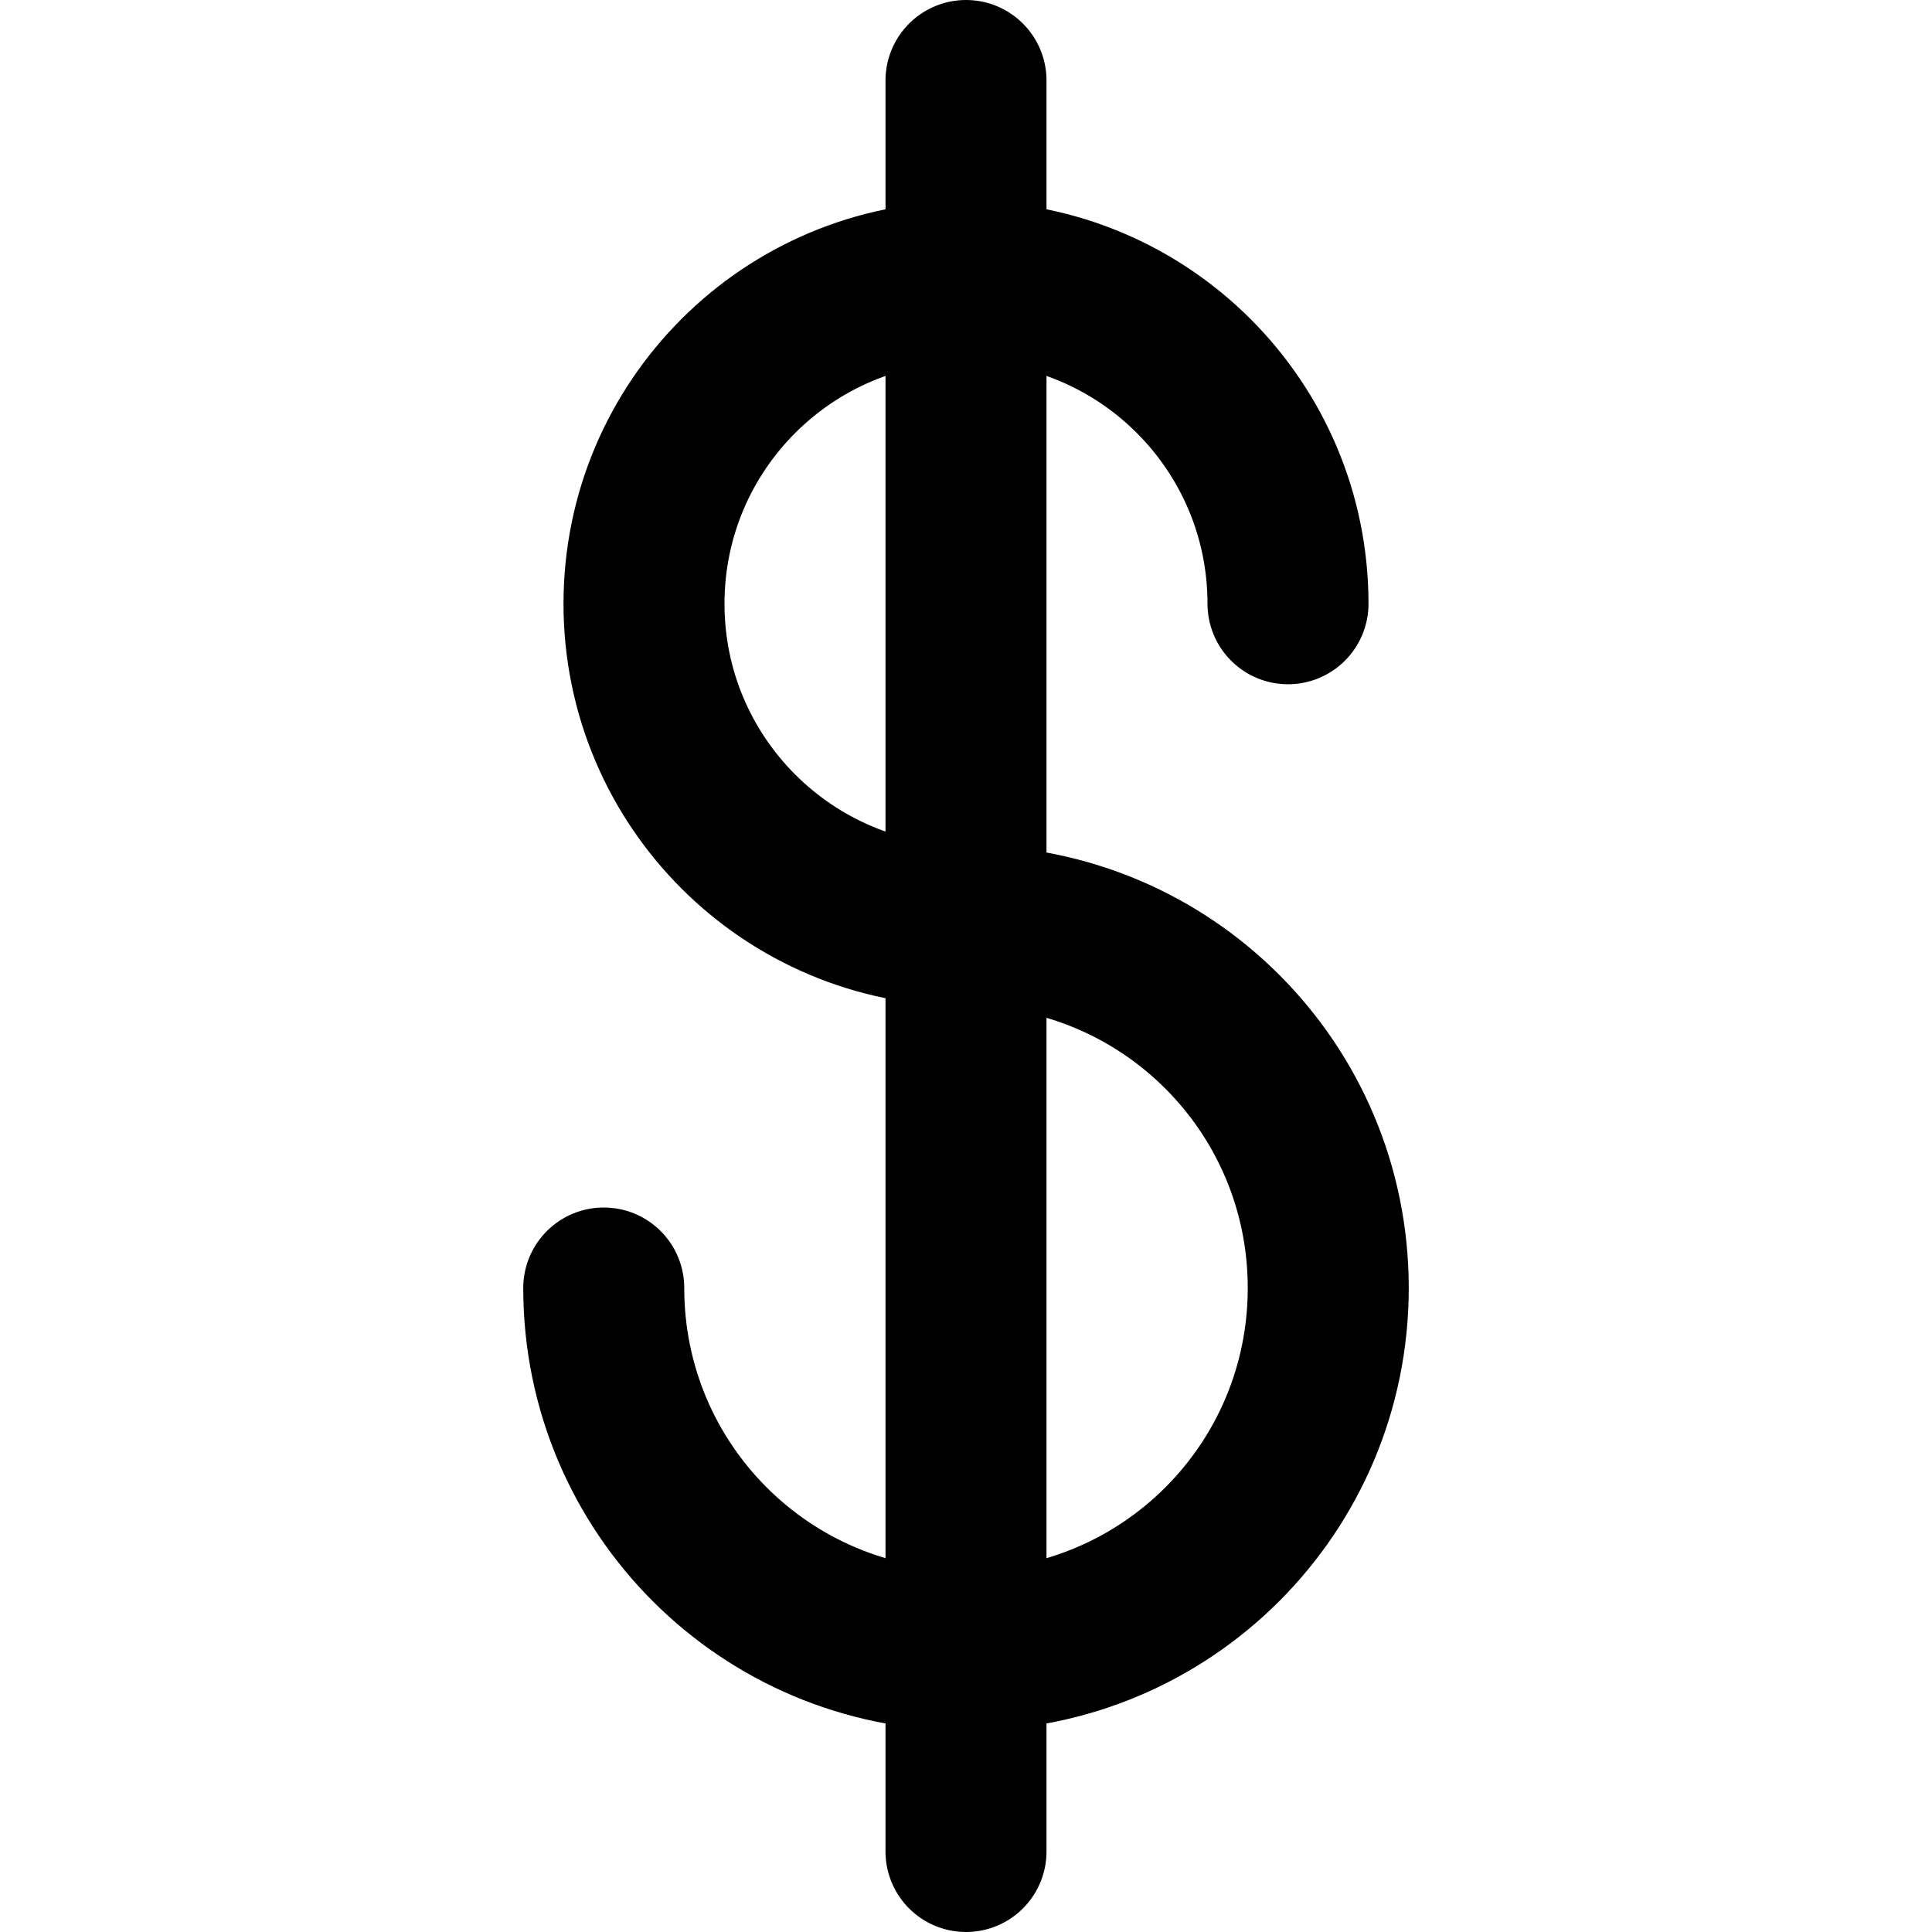
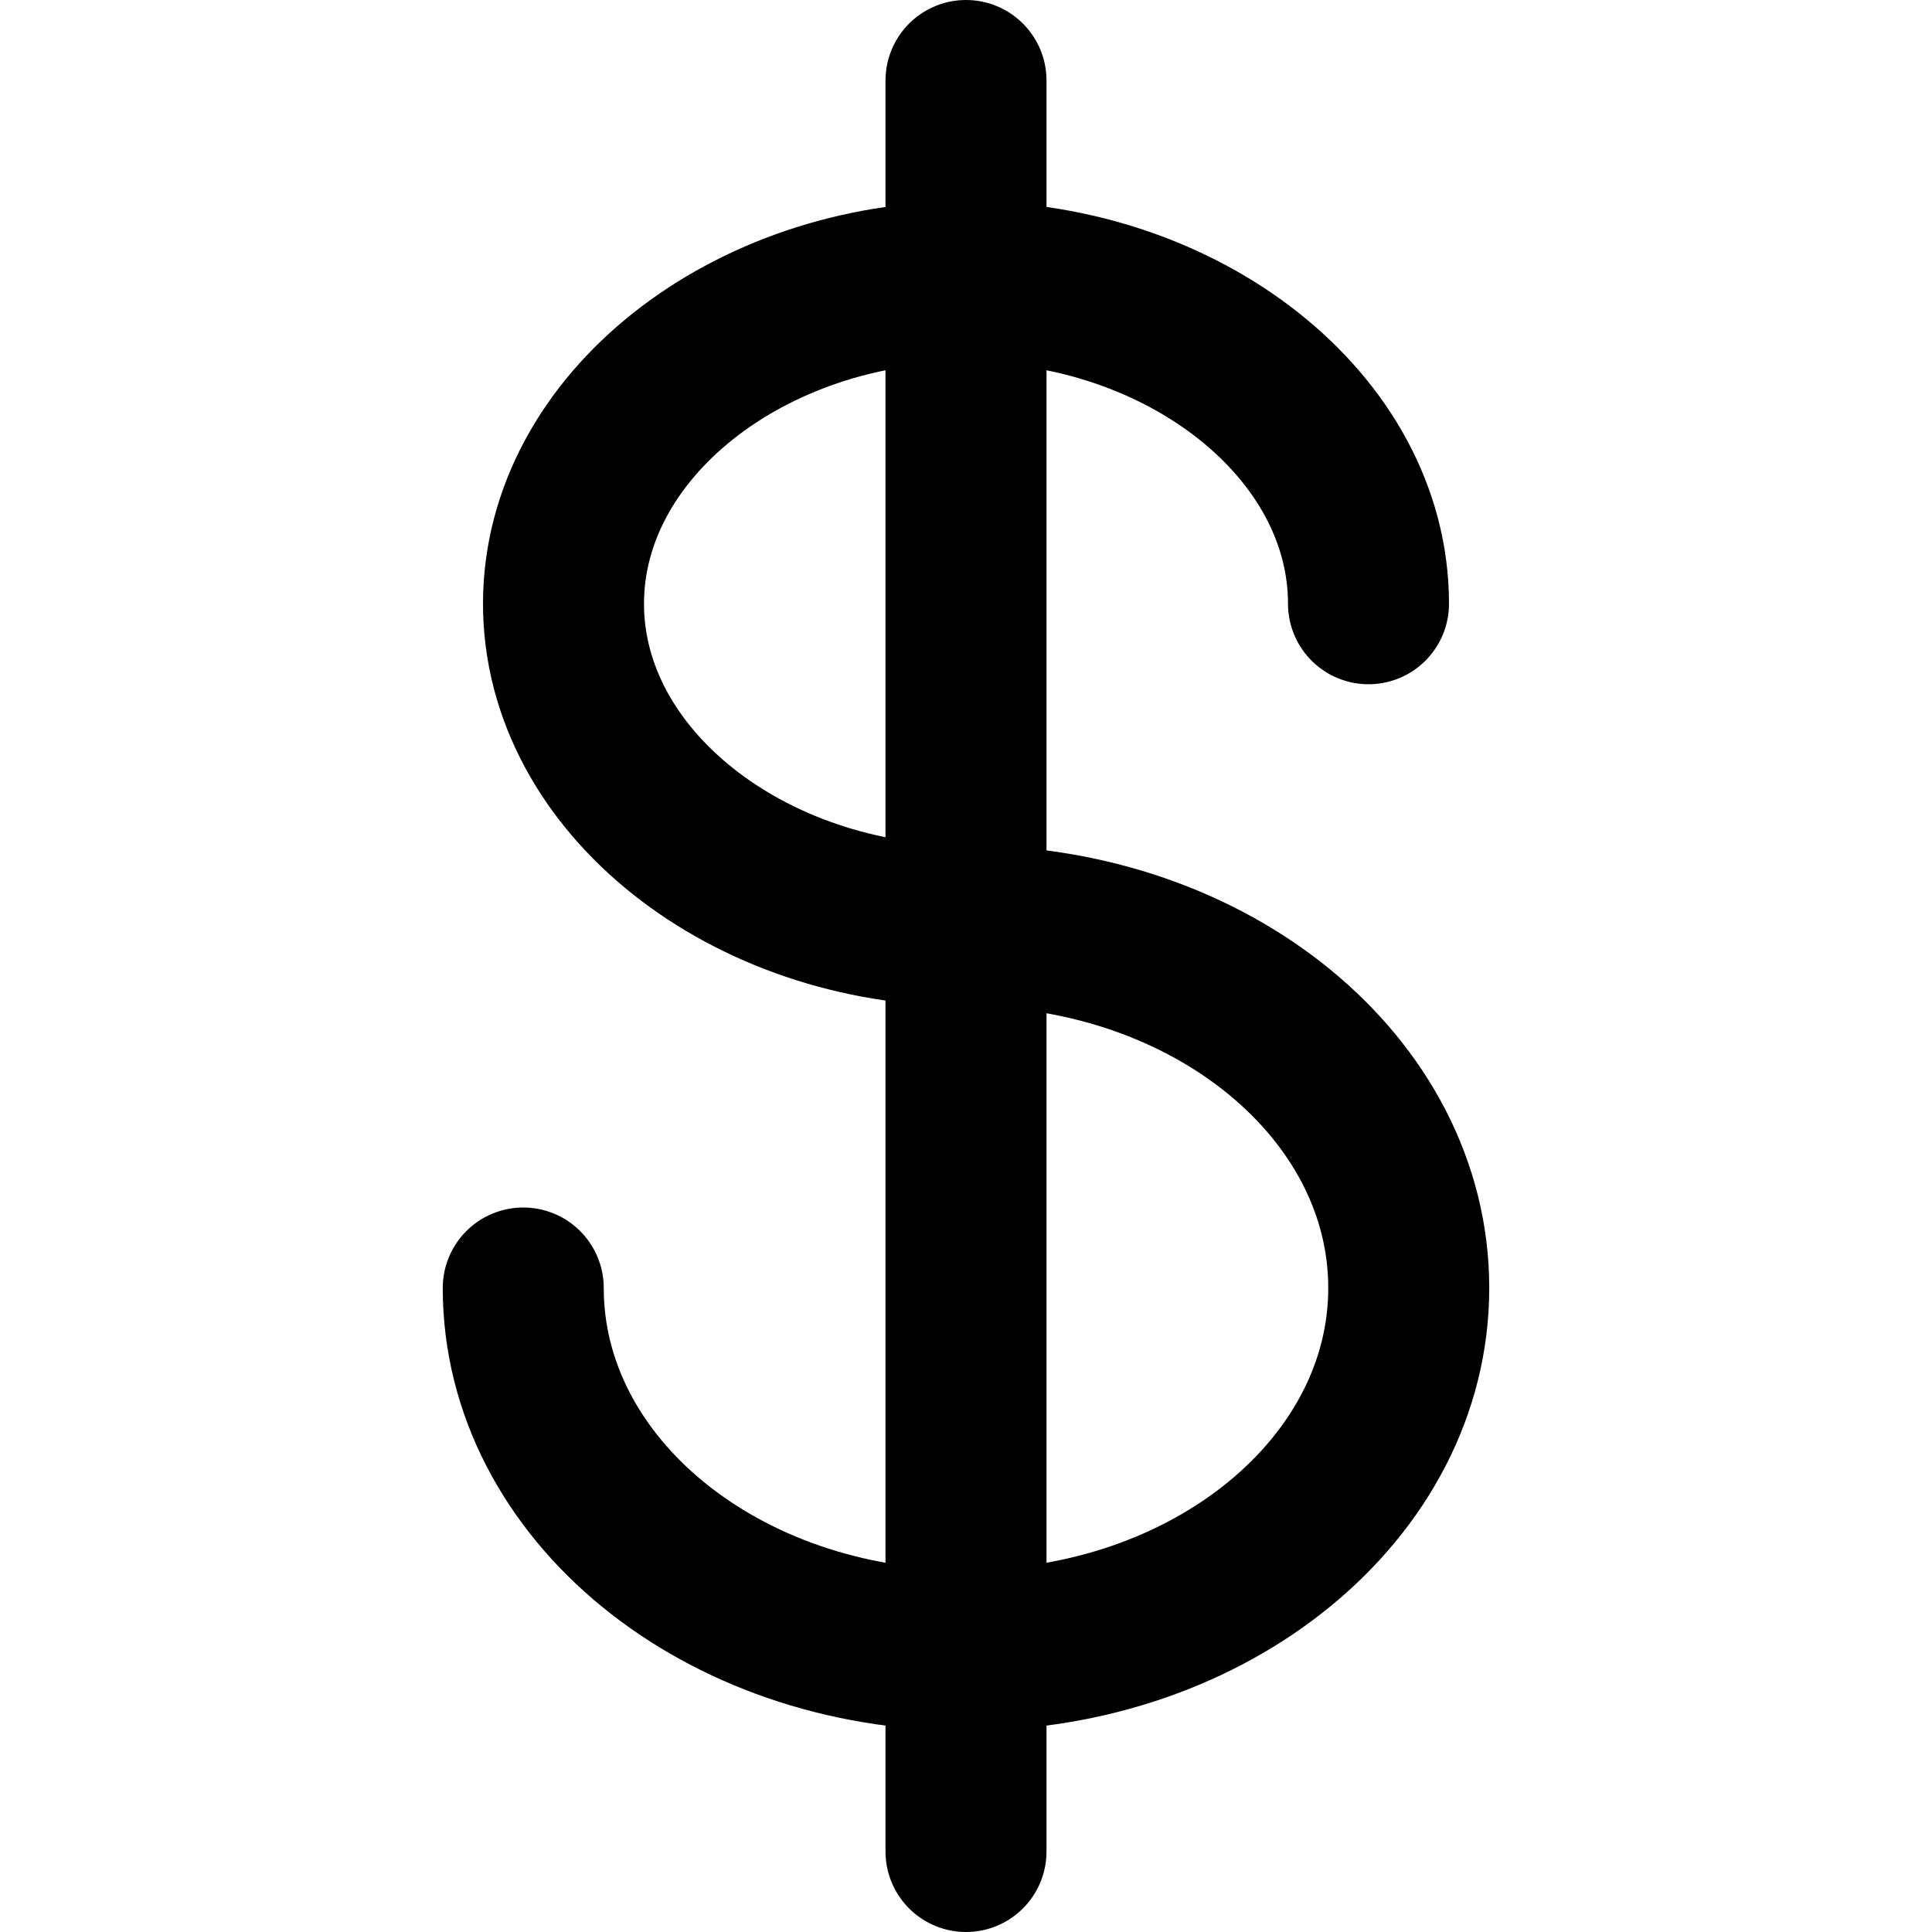
<svg xmlns="http://www.w3.org/2000/svg" viewBox="0 0 24 24" preserveAspectRatio="xMinYMid" style="fill: none; stroke: currentColor; stroke-width: 2; stroke-linecap: round; stroke-linejoin: round;">
-   <path d="M7.5,16c0,2.49,2.01,4.5,4.5,4.5s4.5-2.01,4.5-4.5s-2.01-4.5-4.5-4.5c-2.21,0-4-1.79-4-4s1.79-4,4-4s4,1.79,4,4" />
+   <path d="M6.5,16c0,2.49,2.46,4.5,5.5,4.5s5.5-2.01,5.5-4.5s-2.46-4.5-5.5-4.5c-2.7,0-5-1.79-5-4s2.3-4,5-4s5,1.79,5,4" />
  <line x1="12" y1="23" x2="12" y2="1" />
</svg>
